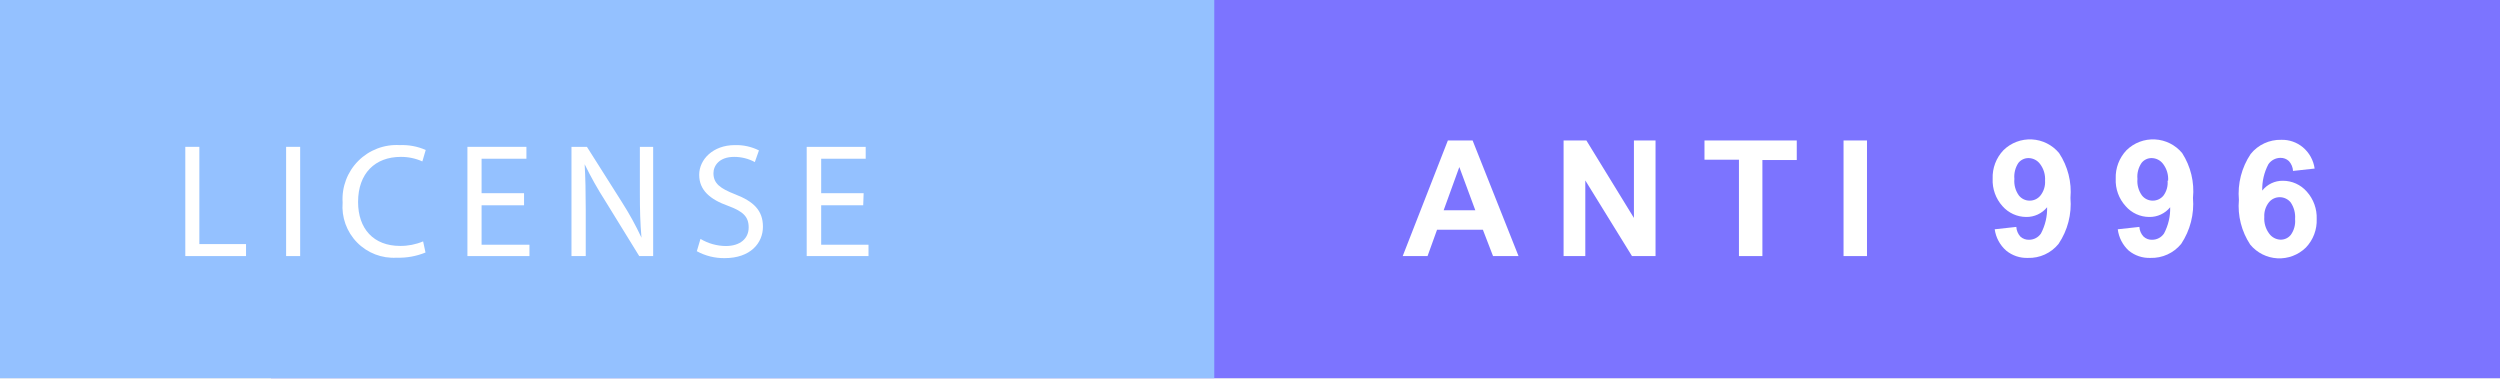
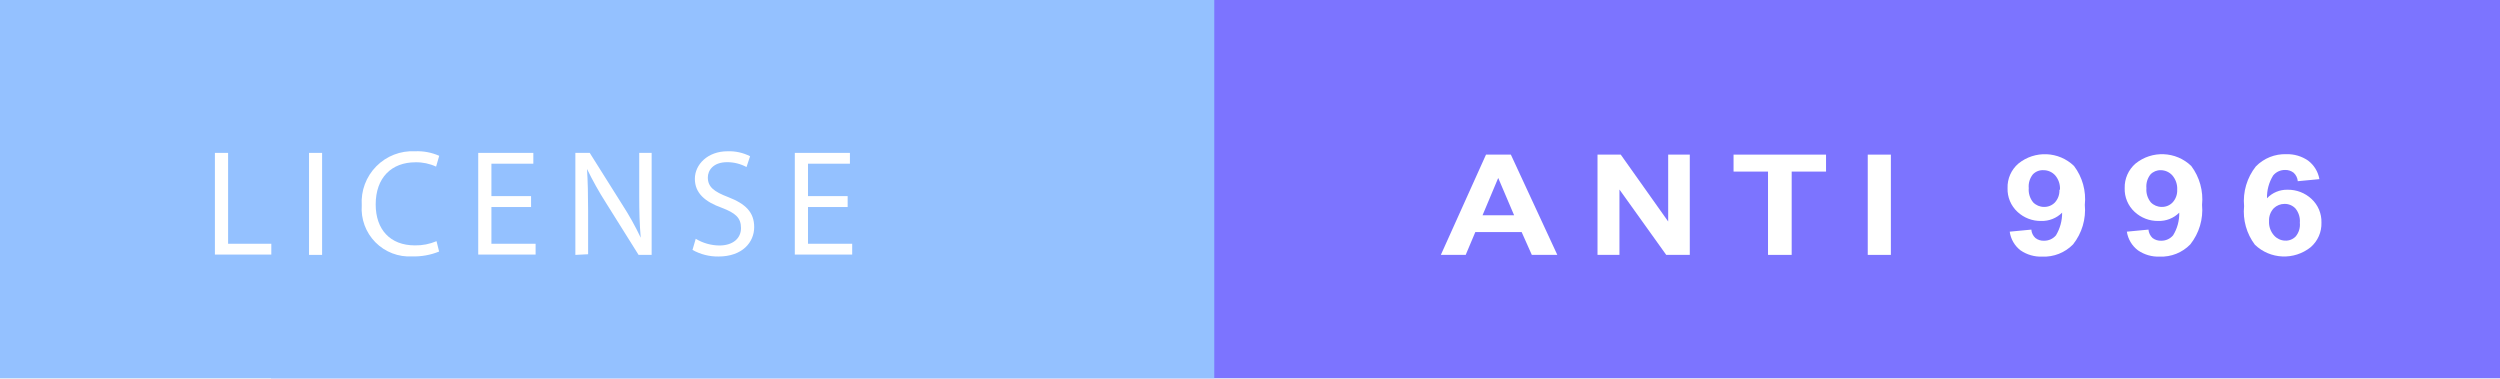
<svg xmlns="http://www.w3.org/2000/svg" width="231.375" height="35.059">
  <defs>
    <style>.cls-1{fill:#7c74ff;}.cls-2{fill:#94c1ff;}.cls-3{fill:#ef4041;}.cls-4{fill:#fff;}</style>
  </defs>
  <path class="cls-1" d="M25.08,0h206.3V35H25.08Z" />
  <path class="cls-2" d="M0,0H112.38V35H0Z" />
  <path class="cls-3" d="M0,0" />
  <path class="cls-3" d="M0,0" />
  <path class="cls-3" d="M0,0" />
-   <path class="cls-4" d="M17.15,13.59h1.3v9h4.32V23.7H17.15Z" />
-   <path class="cls-4" d="M27.78,13.59V23.7h-1.3V13.59Z" />
-   <path class="cls-4" d="M39.38,23.37a6.48,6.48,0,0,1-2.67.48,4.73,4.73,0,0,1-5-5.11A5,5,0,0,1,37,13.43a5.4,5.4,0,0,1,2.4.45l-.31,1.06a4.77,4.77,0,0,0-2-.42c-2.37,0-3.95,1.52-3.95,4.17,0,2.48,1.43,4.07,3.89,4.07a5.34,5.34,0,0,0,2.13-.42Z" />
-   <path class="cls-4" d="M48.5,19H44.57v3.65H49V23.7H43.26V13.59h5.46v1.1H44.57v3.19H48.5Z" />
-   <path class="cls-4" d="M52.89,23.7V13.59h1.43l3.24,5.12A28.49,28.49,0,0,1,59.37,22h0c-.12-1.35-.15-2.58-.15-4.16V13.59h1.23V23.7H59.16L56,18.57a33,33,0,0,1-1.89-3.37h0c.07,1.28.1,2.49.1,4.17V23.7Z" />
-   <path class="cls-4" d="M64.83,22.11a4.64,4.64,0,0,0,2.34.66c1.34,0,2.12-.7,2.12-1.72s-.54-1.49-1.91-2c-1.65-.59-2.67-1.44-2.67-2.87S66,13.43,68,13.43a4.67,4.67,0,0,1,2.24.49L69.86,15a4,4,0,0,0-1.92-.48c-1.38,0-1.91.82-1.91,1.51,0,.95.62,1.41,2,1.95,1.71.66,2.58,1.49,2.58,3s-1.15,2.91-3.54,2.91a5.24,5.24,0,0,1-2.58-.64Z" />
-   <path class="cls-4" d="M79.89,19H76v3.65h4.38V23.7H74.66V13.59h5.46v1.1H76v3.19h3.93Z" />
-   <path class="cls-4" d="M140.54,23.7h-2.36l-.94-2.44H133l-.88,2.44h-2.3L134,13h2.29Zm-4-4.24-1.48-4-1.45,4Z" />
-   <path class="cls-4" d="M144.71,23.7V13h2.11l4.4,7.17V13h2V23.7h-2.18l-4.32-7v7Z" />
-   <path class="cls-4" d="M160.94,23.7V14.78h-3.19V13h8.54v1.81h-3.18V23.7Z" />
-   <path class="cls-4" d="M170.62,23.7V13h2.17V23.7Z" />
-   <path class="cls-4" d="M184.61,21.22l2-.22a1.45,1.45,0,0,0,.38.9,1.13,1.13,0,0,0,.82.29,1.32,1.32,0,0,0,1.08-.58,4.93,4.93,0,0,0,.57-2.43,2.45,2.45,0,0,1-1.94.9,2.94,2.94,0,0,1-2.19-1,3.56,3.56,0,0,1-.91-2.54,3.63,3.63,0,0,1,1-2.64,3.5,3.5,0,0,1,5.15.27,6.49,6.49,0,0,1,1.05,4.15,6.6,6.6,0,0,1-1.1,4.25,3.51,3.51,0,0,1-2.84,1.3,3,3,0,0,1-2-.67A3.21,3.21,0,0,1,184.61,21.22Zm4.66-4.5a2.3,2.3,0,0,0-.46-1.54,1.35,1.35,0,0,0-1.06-.55,1.19,1.19,0,0,0-.95.45,2.31,2.31,0,0,0-.37,1.48,2.28,2.28,0,0,0,.41,1.52,1.26,1.26,0,0,0,1,.49,1.27,1.27,0,0,0,1-.47A2,2,0,0,0,189.27,16.72Z" />
-   <path class="cls-4" d="M196,21.22l2-.22a1.4,1.4,0,0,0,.39.9,1.09,1.09,0,0,0,.81.29,1.32,1.32,0,0,0,1.08-.58,4.93,4.93,0,0,0,.57-2.43,2.44,2.44,0,0,1-1.94.9,2.9,2.9,0,0,1-2.18-1,3.53,3.53,0,0,1-.92-2.54,3.63,3.63,0,0,1,1-2.64,3.5,3.5,0,0,1,5.15.27,6.49,6.49,0,0,1,1,4.15,6.67,6.67,0,0,1-1.09,4.25,3.54,3.54,0,0,1-2.85,1.3,3,3,0,0,1-2-.67A3.21,3.21,0,0,1,196,21.22Zm4.66-4.5a2.3,2.3,0,0,0-.46-1.54,1.34,1.34,0,0,0-1.06-.55,1.17,1.17,0,0,0-.94.45,2.25,2.25,0,0,0-.38,1.48,2.28,2.28,0,0,0,.41,1.52,1.26,1.26,0,0,0,1,.49,1.27,1.27,0,0,0,1-.47A2,2,0,0,0,200.61,16.72Z" />
-   <path class="cls-4" d="M214.22,15.6l-2,.22a1.48,1.48,0,0,0-.38-.91,1.1,1.1,0,0,0-.8-.3,1.36,1.36,0,0,0-1.1.59,4.94,4.94,0,0,0-.57,2.44,2.39,2.39,0,0,1,1.91-.91,2.93,2.93,0,0,1,2.21,1,3.59,3.59,0,0,1,.92,2.54,3.61,3.61,0,0,1-1,2.64,3.5,3.5,0,0,1-5.15-.27,6.47,6.47,0,0,1-1.05-4.14,6.59,6.59,0,0,1,1.09-4.25,3.52,3.52,0,0,1,2.83-1.31,3,3,0,0,1,2,.69A3.14,3.14,0,0,1,214.22,15.6Zm-4.66,4.48a2.31,2.31,0,0,0,.46,1.55,1.35,1.35,0,0,0,1,.55,1.19,1.19,0,0,0,1-.45,2.18,2.18,0,0,0,.39-1.46,2.4,2.4,0,0,0-.41-1.54,1.31,1.31,0,0,0-1-.48,1.28,1.28,0,0,0-1,.46A2,2,0,0,0,209.56,20.08Z" />
+   <path class="cls-4" d="M19.89,14.15h1.22v8.41h4v1H19.89Z" />
+   <path class="cls-4" d="M29.81,14.15v9.44H28.6V14.15Z" />
+   <path class="cls-4" d="M40.64,23.28a6.13,6.13,0,0,1-2.49.45A4.42,4.42,0,0,1,33.48,19a4.7,4.7,0,0,1,4.93-5,5,5,0,0,1,2.24.42l-.29,1a4.34,4.34,0,0,0-1.91-.4c-2.21,0-3.68,1.42-3.68,3.9,0,2.31,1.33,3.79,3.63,3.79a4.86,4.86,0,0,0,2-.39Z" />
+   <path class="cls-4" d="M49.15,19.16H45.48v3.4h4.09v1H44.26V14.15h5.1v1H45.48v3h3.67Z" />
+   <path class="cls-4" d="M53.25,23.59V14.15h1.33l3,4.77A27,27,0,0,1,59.3,22h0c-.11-1.27-.14-2.41-.14-3.89V14.15h1.15v9.44H59.1l-3-4.79a30.72,30.72,0,0,1-1.77-3.16l0,0c.07,1.19.1,2.32.1,3.89v4Z" />
+   <path class="cls-4" d="M64.39,22.1a4.31,4.31,0,0,0,2.19.62c1.25,0,2-.66,2-1.61s-.5-1.39-1.78-1.88c-1.54-.55-2.49-1.35-2.49-2.68S65.5,14,67.33,14a4.27,4.27,0,0,1,2.09.46l-.33,1a3.75,3.75,0,0,0-1.8-.45c-1.29,0-1.78.77-1.78,1.41,0,.89.58,1.32,1.88,1.82,1.6.62,2.41,1.39,2.41,2.78s-1.08,2.72-3.31,2.72a4.79,4.79,0,0,1-2.4-.61Z" />
+   <path class="cls-4" d="M78.45,19.16H74.78v3.4h4.09v1H73.56V14.15h5.1v1H74.78v3h3.67Z" />
+   <path class="cls-4" d="M144.13,23.59h-2.36l-.94-2.11h-4.29l-.89,2.11h-2.3l4.18-9.28h2.3Zm-4-3.67-1.47-3.45-1.45,3.45Z" />
+   <path class="cls-4" d="M147.85,23.59V14.31H150l4.39,6.19V14.31h2v9.28h-2.18l-4.33-6.05v6.05Z" />
+   <path class="cls-4" d="M163.63,23.59V15.88h-3.19V14.31H169v1.57h-3.18v7.71Z" />
+   <path class="cls-4" d="M172.86,23.59V14.31H175v9.28Z" />
+   <path class="cls-4" d="M186,21.44l2-.19a1.16,1.16,0,0,0,.38.78,1.21,1.21,0,0,0,.81.25,1.42,1.42,0,0,0,1.09-.5,4,4,0,0,0,.57-2.1,2.63,2.63,0,0,1-1.94.77,3.13,3.13,0,0,1-2.19-.84,2.86,2.86,0,0,1-.92-2.2,2.87,2.87,0,0,1,1-2.27,3.89,3.89,0,0,1,5.15.22,5.09,5.09,0,0,1,1,3.6,5.12,5.12,0,0,1-1.09,3.66A3.76,3.76,0,0,1,189,23.75a3.31,3.31,0,0,1-2-.58A2.62,2.62,0,0,1,186,21.44Zm4.65-3.88a1.87,1.87,0,0,0-.45-1.34,1.46,1.46,0,0,0-1.06-.47,1.27,1.27,0,0,0-1,.39,1.78,1.78,0,0,0-.38,1.27,1.85,1.85,0,0,0,.41,1.32,1.4,1.4,0,0,0,1,.42,1.36,1.36,0,0,0,1-.4A1.62,1.62,0,0,0,190.6,17.56Z" />
+   <path class="cls-4" d="M196.84,21.44l2-.19a1.21,1.21,0,0,0,.38.78,1.24,1.24,0,0,0,.81.25,1.42,1.42,0,0,0,1.09-.5,3.83,3.83,0,0,0,.57-2.1,2.63,2.63,0,0,1-1.94.77,3.14,3.14,0,0,1-2.19-.84,2.86,2.86,0,0,1-.92-2.2,2.9,2.9,0,0,1,1-2.27,3.9,3.9,0,0,1,5.16.22,5.14,5.14,0,0,1,1,3.6,5.12,5.12,0,0,1-1.09,3.66,3.74,3.74,0,0,1-2.84,1.13,3.31,3.31,0,0,1-2-.58A2.66,2.66,0,0,1,196.84,21.44Zm4.66-3.88a1.88,1.88,0,0,0-.46-1.34,1.46,1.46,0,0,0-1.06-.47,1.27,1.27,0,0,0-.95.39,1.78,1.78,0,0,0-.38,1.27,1.85,1.85,0,0,0,.41,1.32,1.4,1.4,0,0,0,1,.42,1.35,1.35,0,0,0,1-.4A1.62,1.62,0,0,0,201.5,17.56Z" />
+   <path class="cls-4" d="M214.66,16.58l-2,.19a1.21,1.21,0,0,0-.38-.78,1.22,1.22,0,0,0-.8-.26,1.4,1.4,0,0,0-1.1.51,3.84,3.84,0,0,0-.57,2.11,2.54,2.54,0,0,1,1.91-.79,3.17,3.17,0,0,1,2.21.85,2.87,2.87,0,0,1,.92,2.19,2.88,2.88,0,0,1-1,2.28,3.92,3.92,0,0,1-5.16-.23,5.09,5.09,0,0,1-1-3.57,5.16,5.16,0,0,1,1.09-3.68,3.77,3.77,0,0,1,2.83-1.13,3.37,3.37,0,0,1,2,.59A2.73,2.73,0,0,1,214.66,16.58ZM210,20.46a1.84,1.84,0,0,0,.47,1.34,1.42,1.42,0,0,0,1,.47,1.27,1.27,0,0,0,1-.39,1.7,1.7,0,0,0,.38-1.26,1.83,1.83,0,0,0-.41-1.33,1.36,1.36,0,0,0-1-.42,1.43,1.43,0,0,0-1,.4A1.62,1.62,0,0,0,210,20.46Z" />
</svg>
